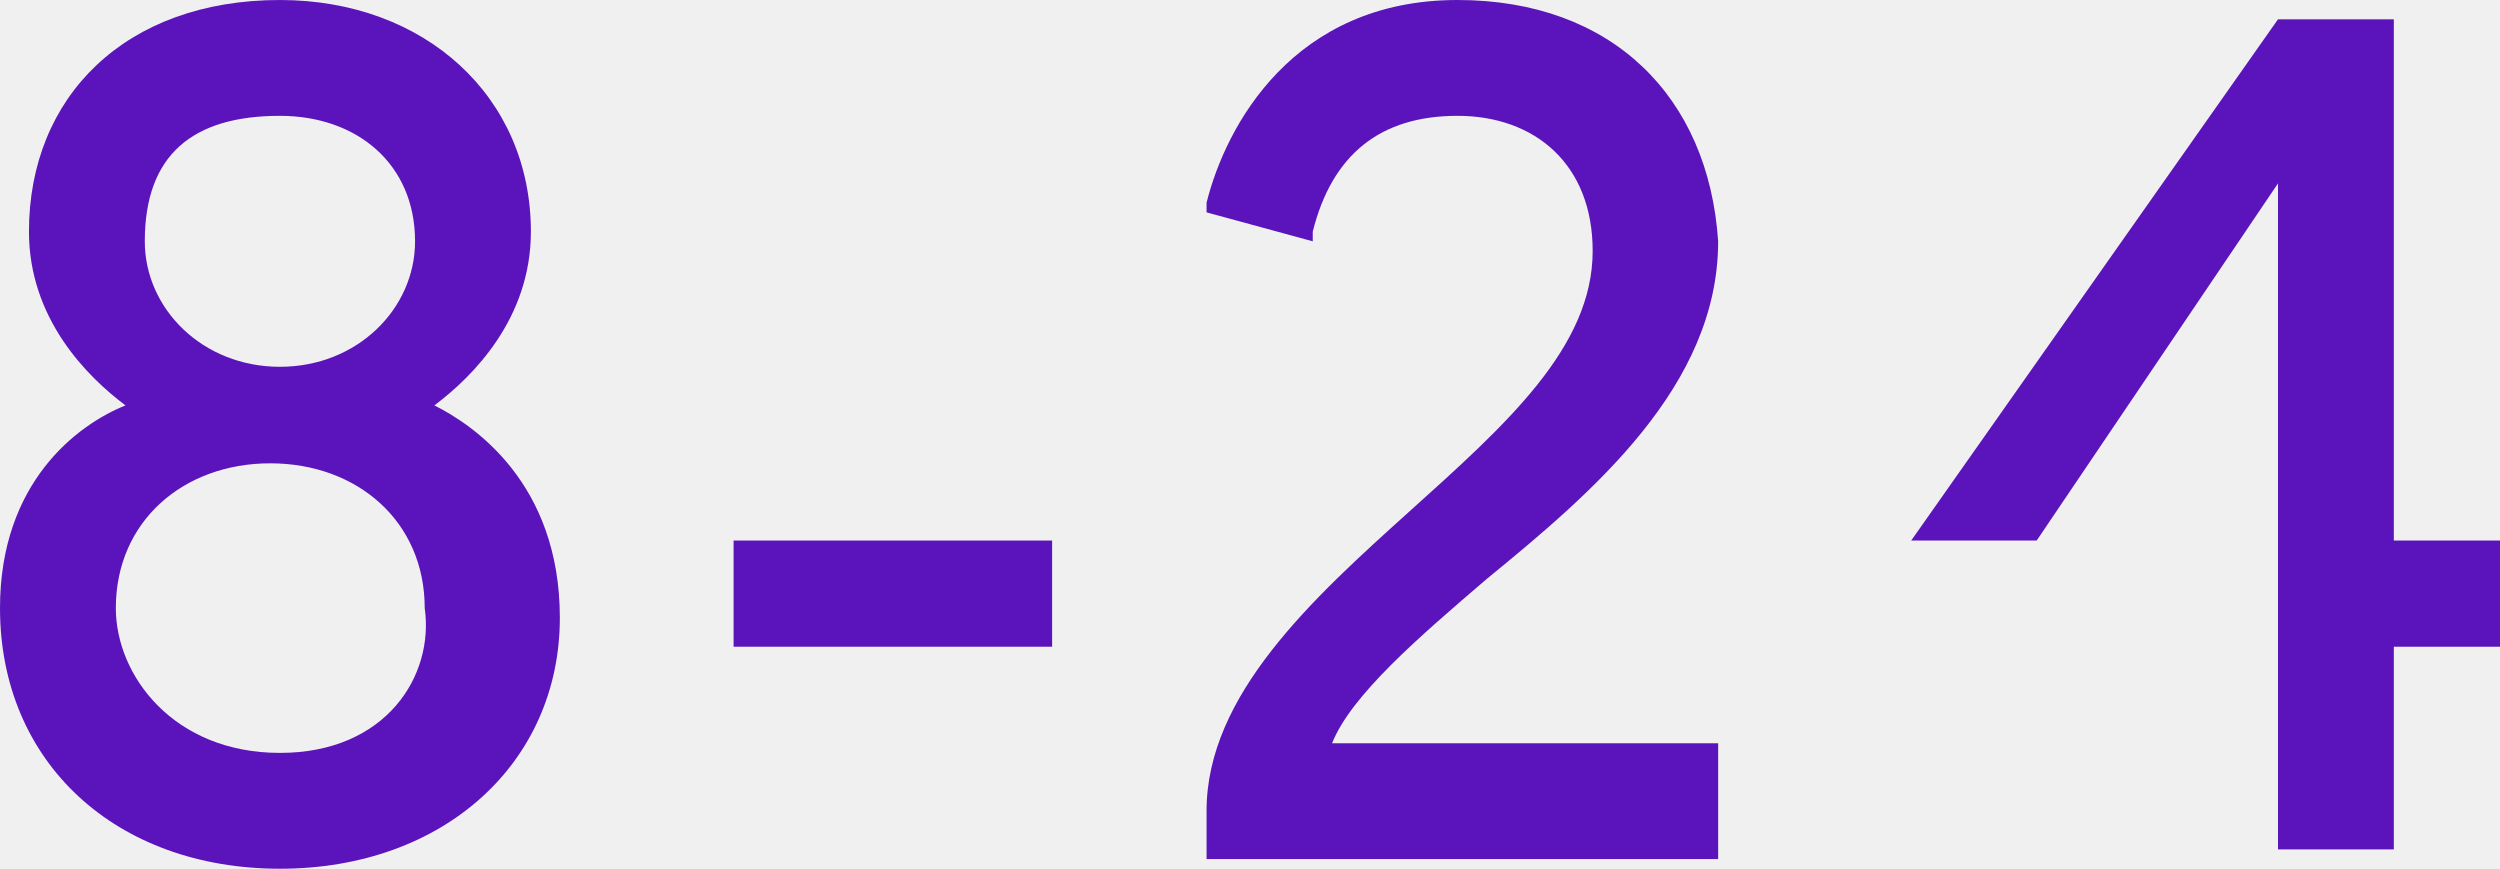
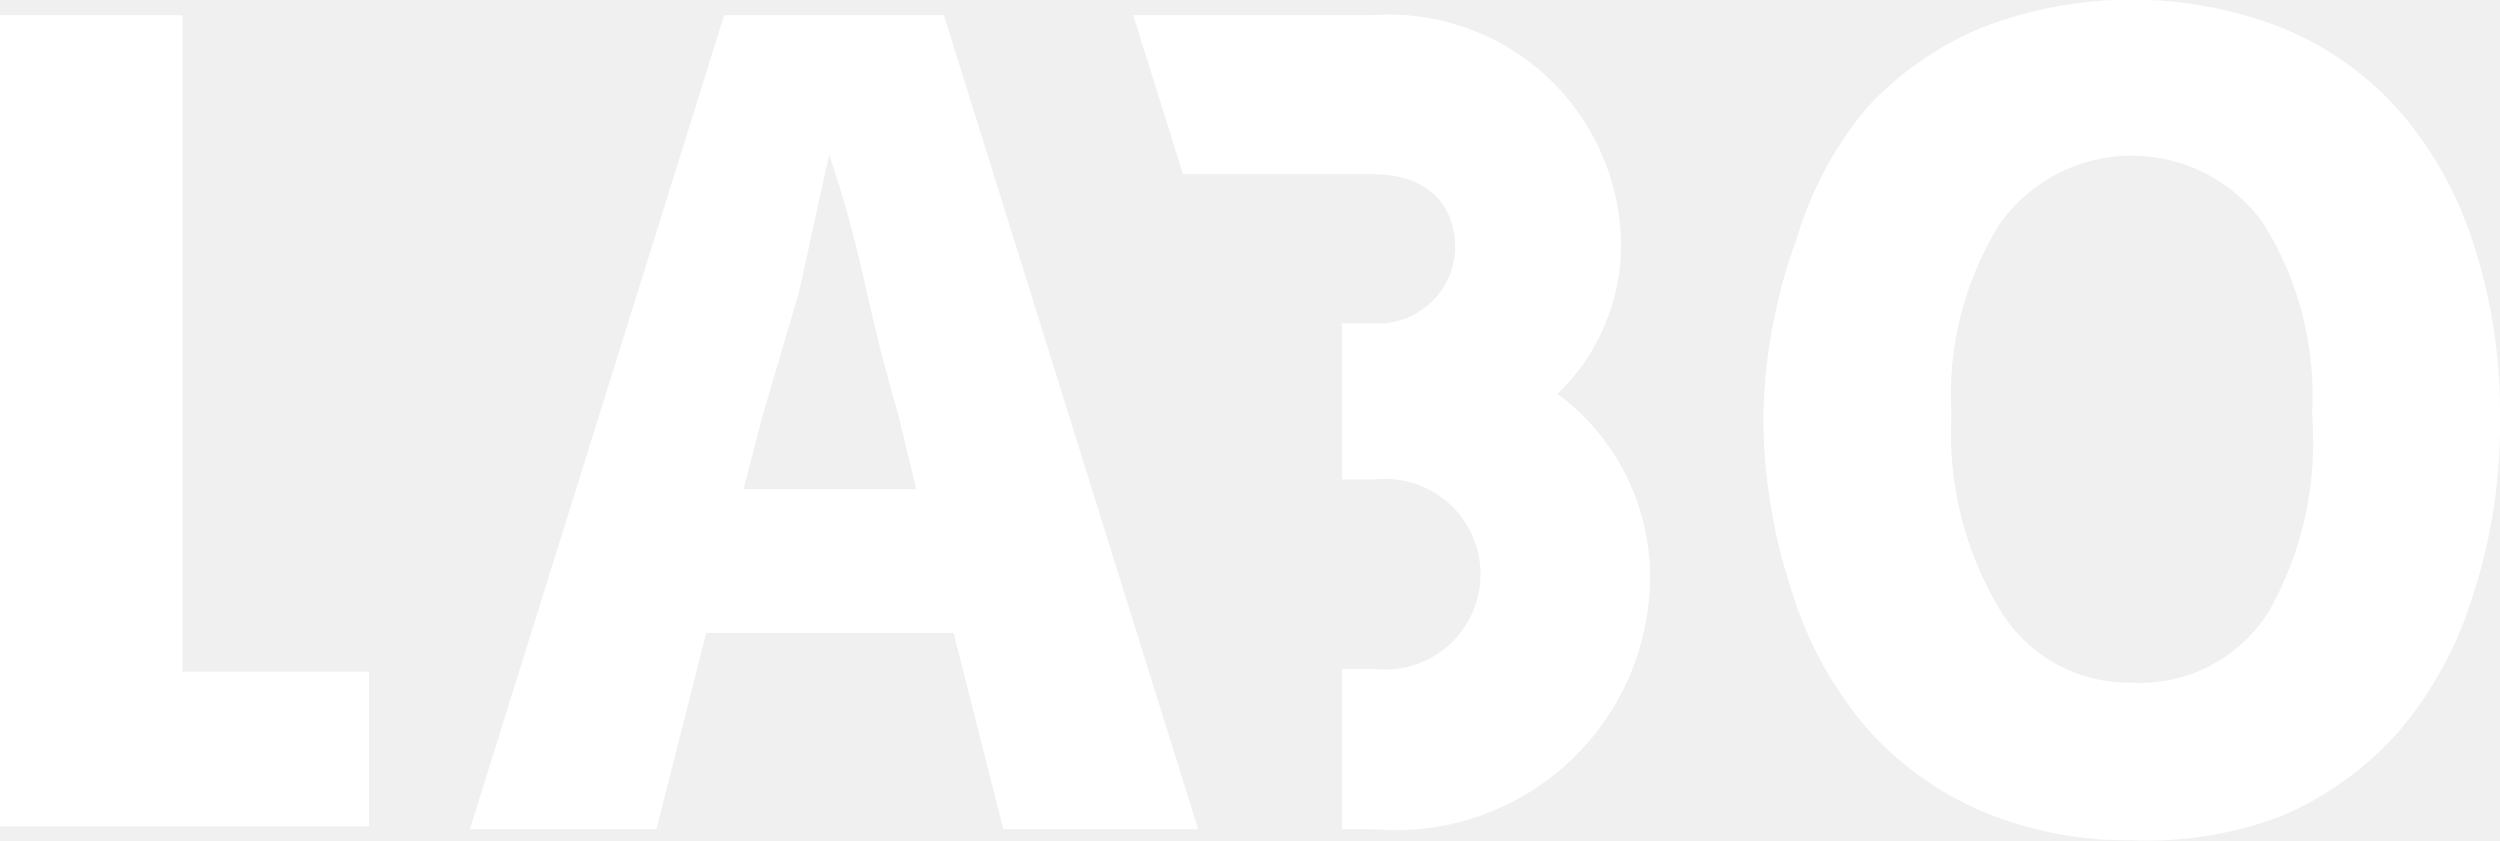
- <svg xmlns="http://www.w3.org/2000/svg" version="1.1" id="Calque_1" x="0px" y="0px" viewBox="0 0 25.9 9" style="enable-background:new 0 0 25.9 9;" xml:space="preserve">
-   <style type="text/css">
- 	.st0{fill:#5B14BC;}
- </style>
-   <path class="st0" d="M4.5,4.2c0.4-0.3,1-0.9,1-1.8C5.5,1,4.4,0,2.9,0C1.3,0,0.3,1,0.3,2.4c0,0.9,0.6,1.5,1,1.8C0.8,4.4,0,5,0,6.3  C0,7.9,1.2,9,2.9,9c1.7,0,2.9-1.1,2.9-2.6C5.8,5,4.9,4.4,4.5,4.2z M2.9,7.8C1.8,7.8,1.2,7,1.2,6.3c0-0.9,0.7-1.5,1.6-1.5  s1.6,0.6,1.6,1.5C4.5,7,4,7.8,2.9,7.8z M2.9,1.2c0.8,0,1.4,0.5,1.4,1.3c0,0.7-0.6,1.3-1.4,1.3c-0.8,0-1.4-0.6-1.4-1.3  C1.5,1.6,2,1.2,2.9,1.2z" />
-   <rect x="7.6" y="5.6" class="st0" width="3.3" height="1.1" />
-   <path class="st0" d="M15.4,6c1.1-0.9,2.4-2,2.4-3.5C17.7,1,16.7,0,15.1,0c-1.7,0-2.4,1.3-2.6,2.1l0,0.1l1.1,0.3l0-0.1  c0.2-0.8,0.7-1.2,1.5-1.2c0.8,0,1.4,0.5,1.4,1.4c0,1-0.9,1.8-1.9,2.7c-1,0.9-2.1,1.9-2.1,3.1v0.5h5.3V7.7h-4C14,7.2,14.7,6.6,15.4,6  z" />
-   <polygon class="st0" points="24.8,5.6 24.8,0.2 23.6,0.2 19.8,5.6 21.1,5.6 23.6,1.9 23.6,5.6 23.6,5.6 23.6,6.7 23.6,6.7 23.6,8.8   24.8,8.8 24.8,6.7 25.9,6.7 25.9,5.6 " />
+ <svg xmlns="http://www.w3.org/2000/svg" id="7cfac93c-ba9c-4767-8c58-6b8e1ab94c57" data-name="Calque 1" viewBox="0 0 18.09 6.08">
+   <defs>
+     <style>.dbfab8b8-b51e-4d97-ba4a-ef841ea7ebf1{fill:#fff;}</style>
+   </defs>
+   <path class="dbfab8b8-b51e-4d97-ba4a-ef841ea7ebf1" d="M11.27,2.85a1.49,1.49,0,0,0,.46-1.08A1.68,1.68,0,0,0,9.93.11H8.2l.36,1.15H9.93c.38,0,.6.2.6.54a.56.56,0,0,1-.6.54H9.71V3.47h.23a.69.69,0,1,1,0,1.37H9.71V6h.23a1.84,1.84,0,0,0,2-1.82A1.65,1.65,0,0,0,11.27,2.85Z" />
+   <polygon class="dbfab8b8-b51e-4d97-ba4a-ef841ea7ebf1" points="2.67 4.86 1.32 4.86 1.32 0.11 0 0.11 0 5.98 2.67 5.98 2.67 4.86" />
+   <path class="dbfab8b8-b51e-4d97-ba4a-ef841ea7ebf1" d="M3.4,6,5.24.11H6.83L8.67,6H7.26L6.9,4.58H5.11L4.75,6ZM5.52,3l-.14.54H6.63L6.5,3q-.13-.44-.24-.94T6,1.12H6l-.22,1Q5.65,2.56,5.52,3Z" />
+   <path class="dbfab8b8-b51e-4d97-ba4a-ef841ea7ebf1" d="M15.42,6.08a2.72,2.72,0,0,1-1.08-.21,2.36,2.36,0,0,1-.84-.61,2.79,2.79,0,0,1-.54-1A4,4,0,0,1,12.76,3,3.93,3.93,0,0,1,13,1.73,2.65,2.65,0,0,1,13.5.79,2.34,2.34,0,0,1,14.34.2a3,3,0,0,1,2.17,0,2.3,2.3,0,0,1,.84.59,2.7,2.7,0,0,1,.54.95A3.91,3.91,0,0,1,18.09,3a4,4,0,0,1-.19,1.29,2.79,2.79,0,0,1-.54,1,2.36,2.36,0,0,1-.84.61A2.72,2.72,0,0,1,15.42,6.08Zm0-1.14a1.1,1.1,0,0,0,1-.52A2.48,2.48,0,0,0,16.73,3a2.35,2.35,0,0,0-.35-1.38,1.17,1.17,0,0,0-1.91,0A2.35,2.35,0,0,0,14.12,3a2.48,2.48,0,0,0,.35,1.41A1.09,1.09,0,0,0,15.42,4.94Z" />
</svg>
